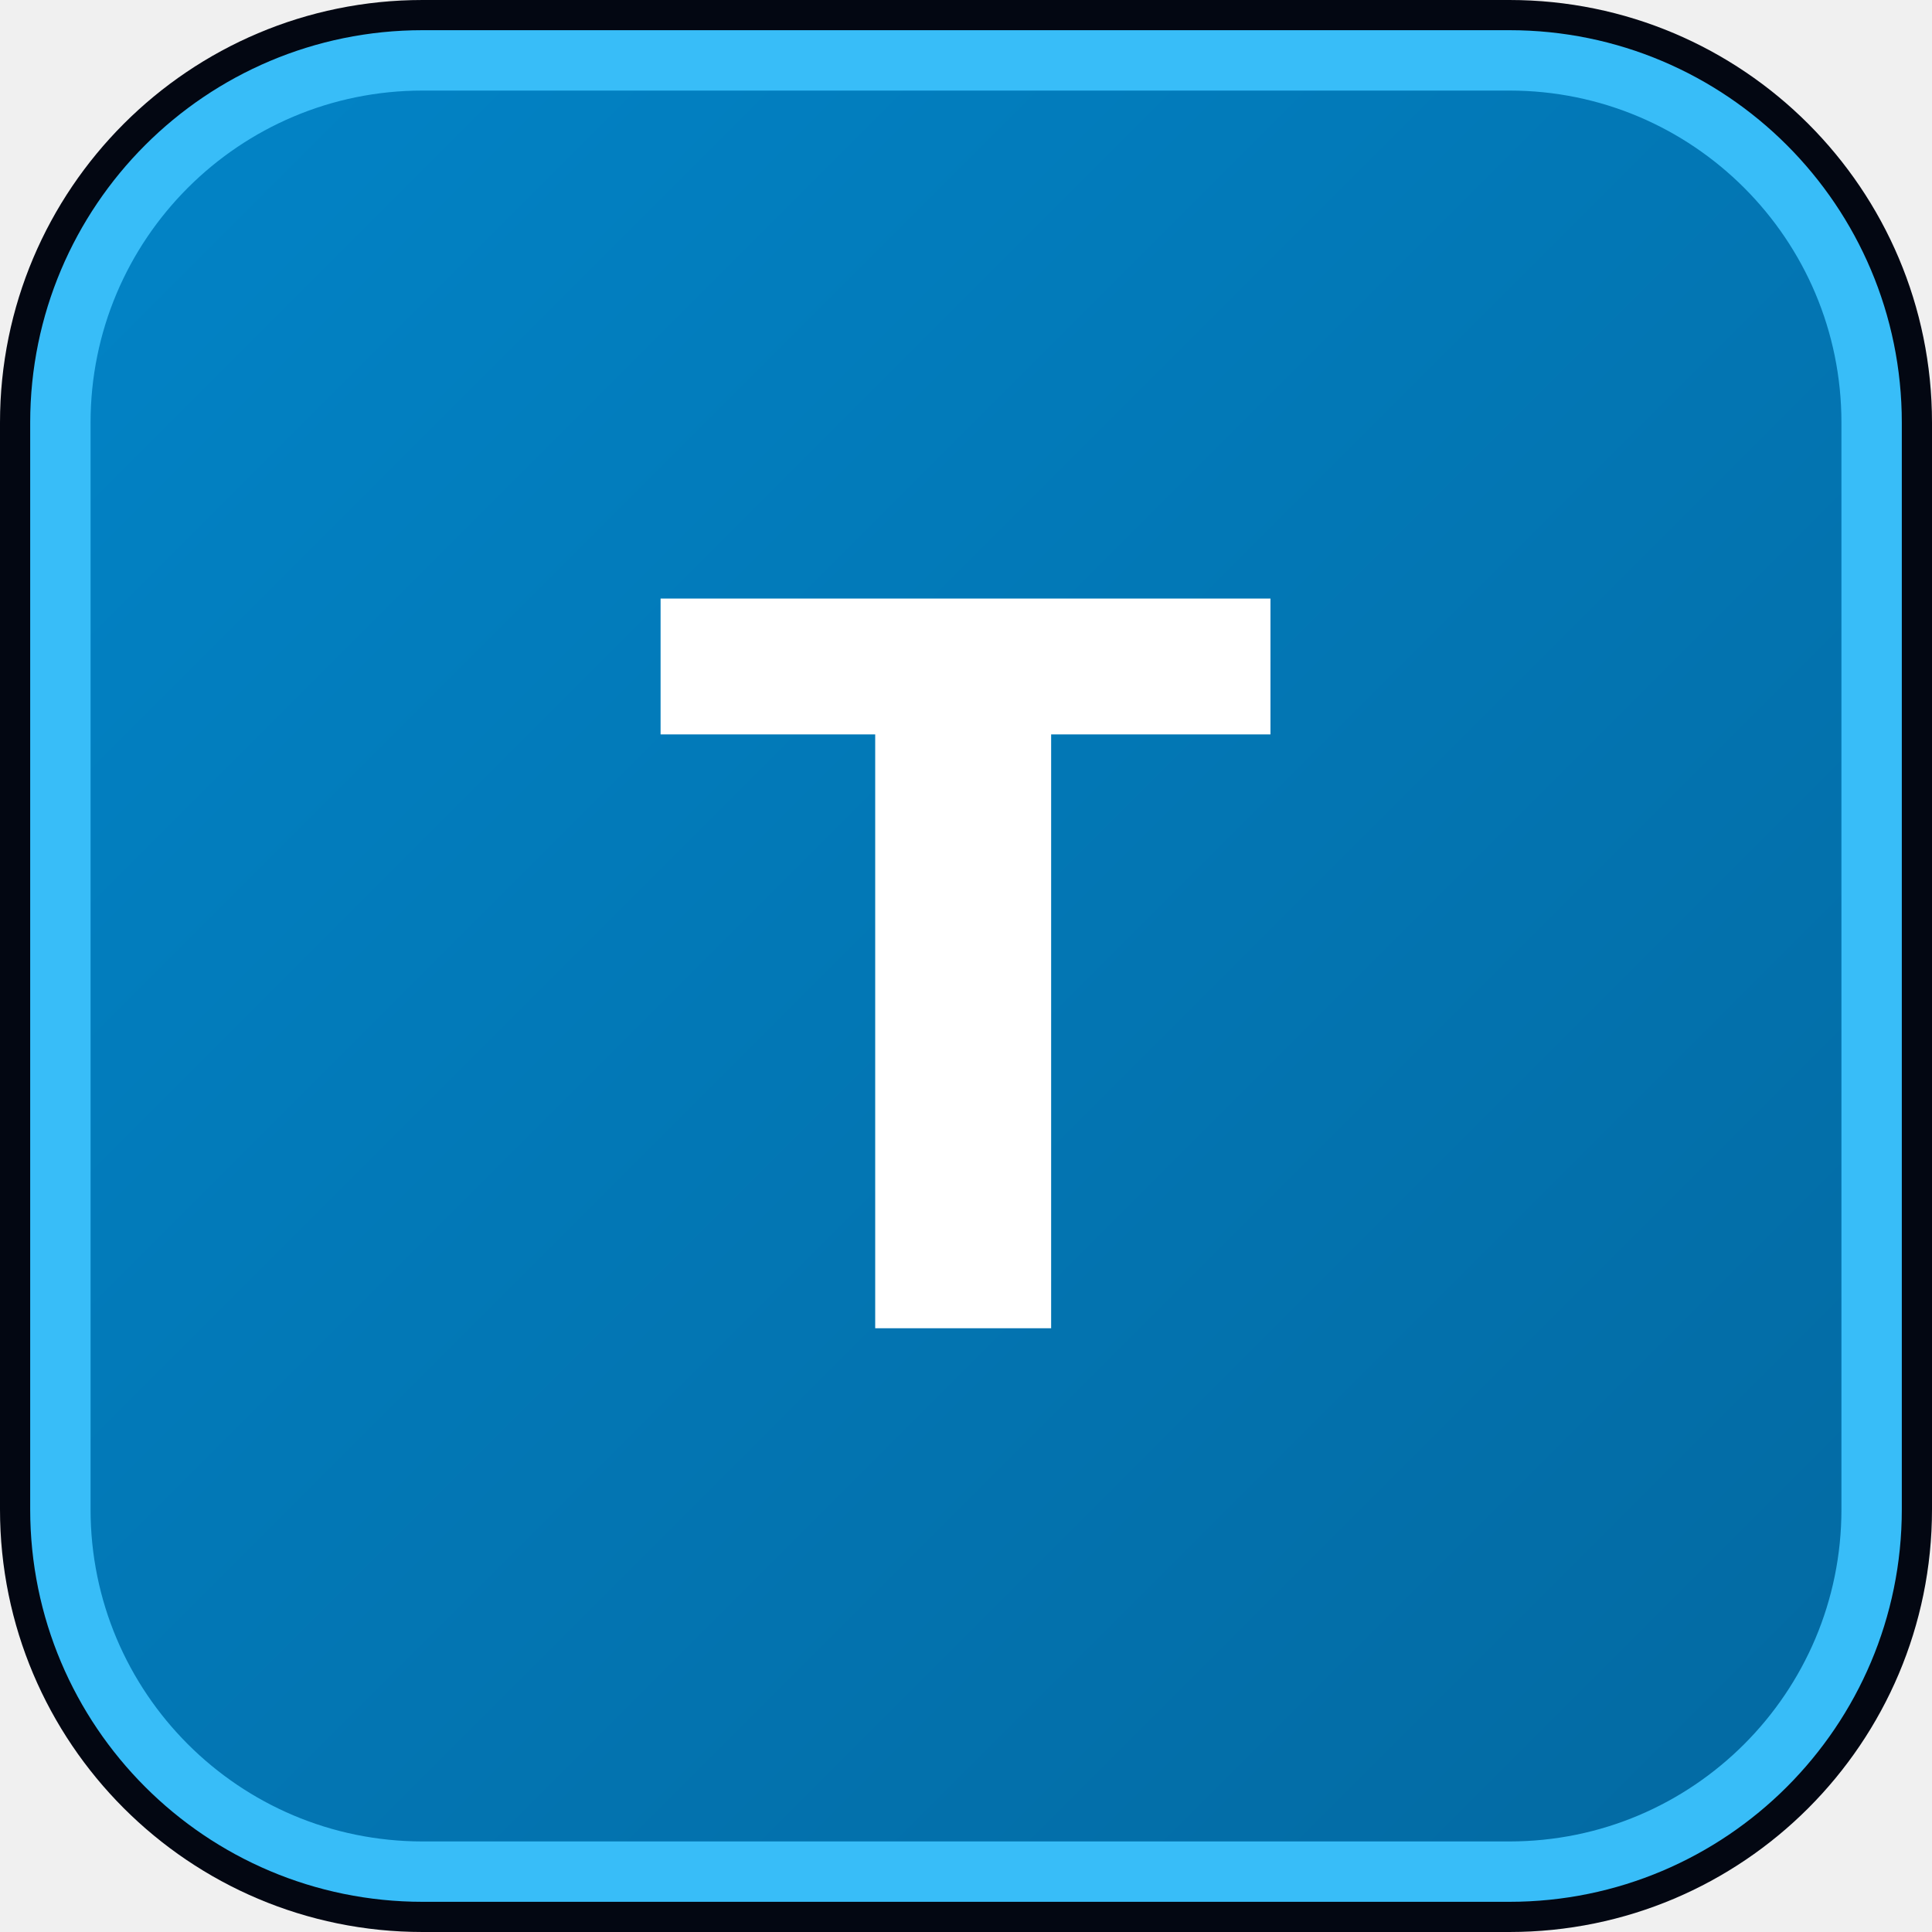
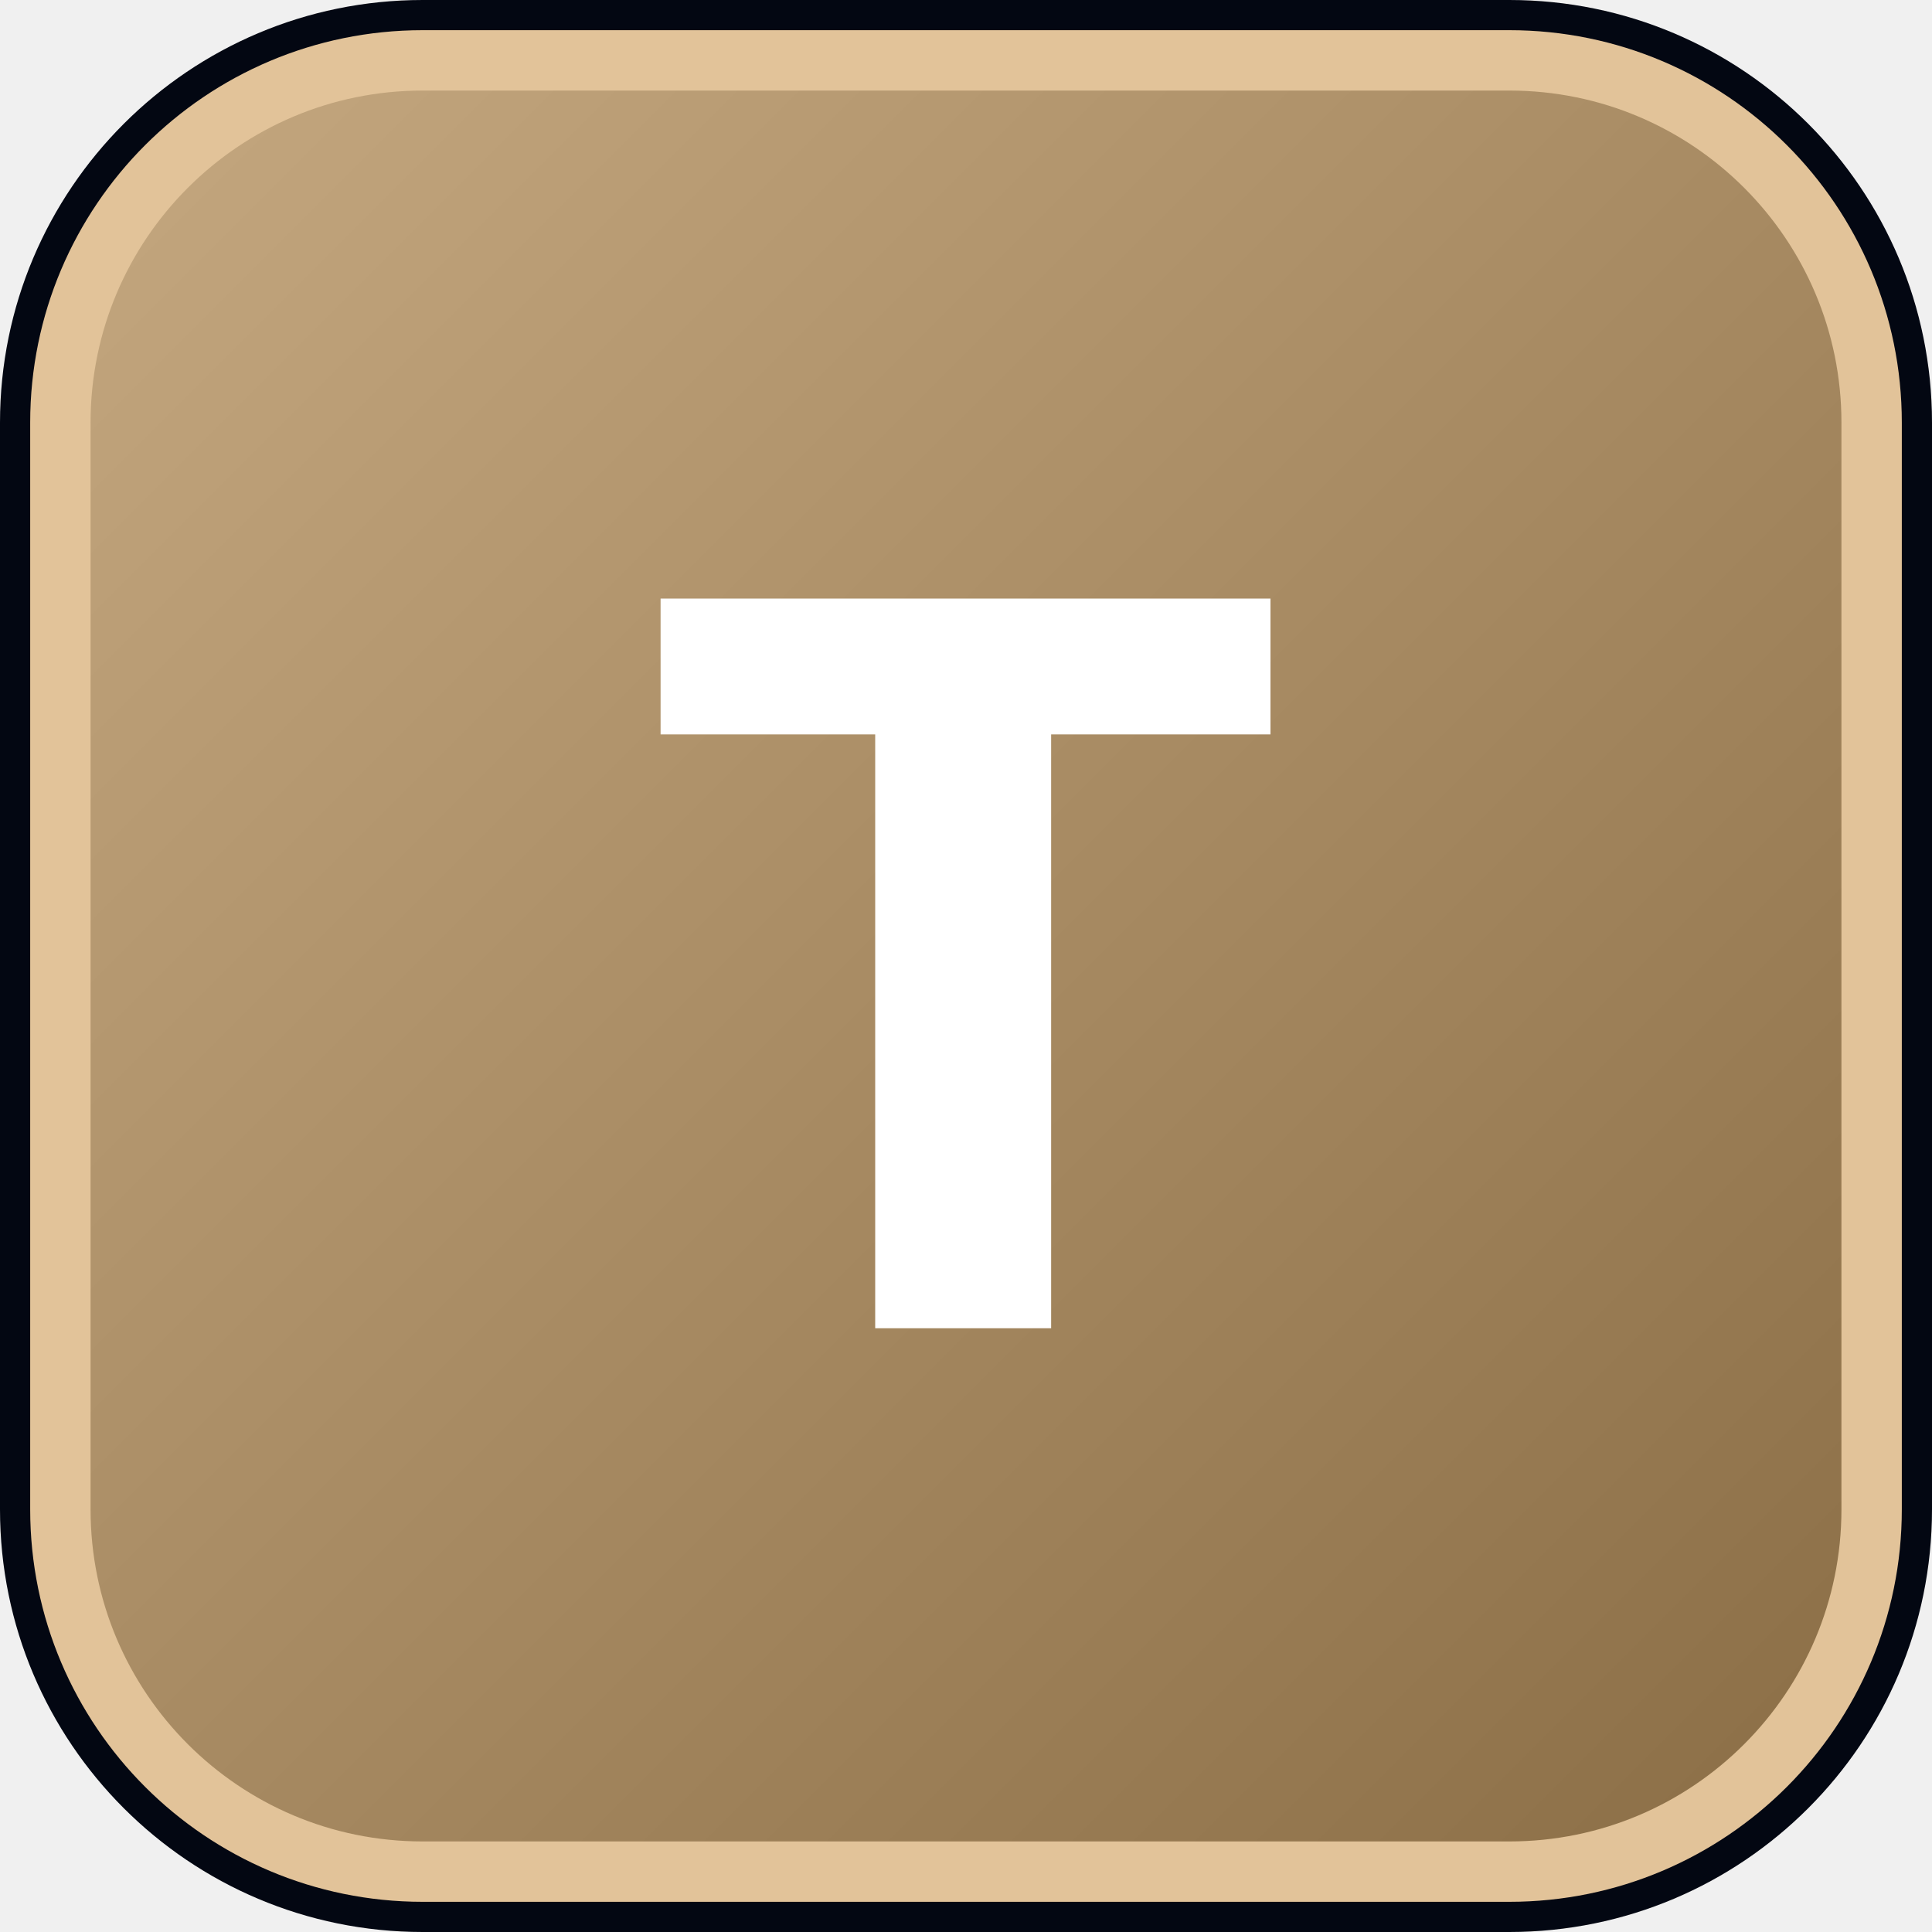
<svg xmlns="http://www.w3.org/2000/svg" viewBox="0 0 64 64">
  <defs>
    <linearGradient id="grad" x1="0%" y1="0%" x2="100%" y2="100%">
-       <stop offset="0%" stop-color="#0284c7" />
-       <stop offset="100%" stop-color="#0369a1" />
+       <stop offset="0%" stop-color="#c5a880" />
+       <stop offset="100%" stop-color="#8a6d45" />
    </linearGradient>
  </defs>
  <rect width="64" height="64" rx="14" fill="#030712" />
-   <rect x="2" y="2" width="60" height="60" rx="12" fill="url(#grad)" stroke="#38bdf8" stroke-width="2" />
+   <rect x="2" y="2" width="60" height="60" rx="12" fill="url(#grad)" stroke="#e2c399" stroke-width="2" />
  <text x="32" y="44" font-family="-apple-system, BlinkMacSystemFont, 'Segoe UI', Roboto, sans-serif" font-size="34" font-weight="900" fill="#ffffff" text-anchor="middle">T</text>
</svg>
